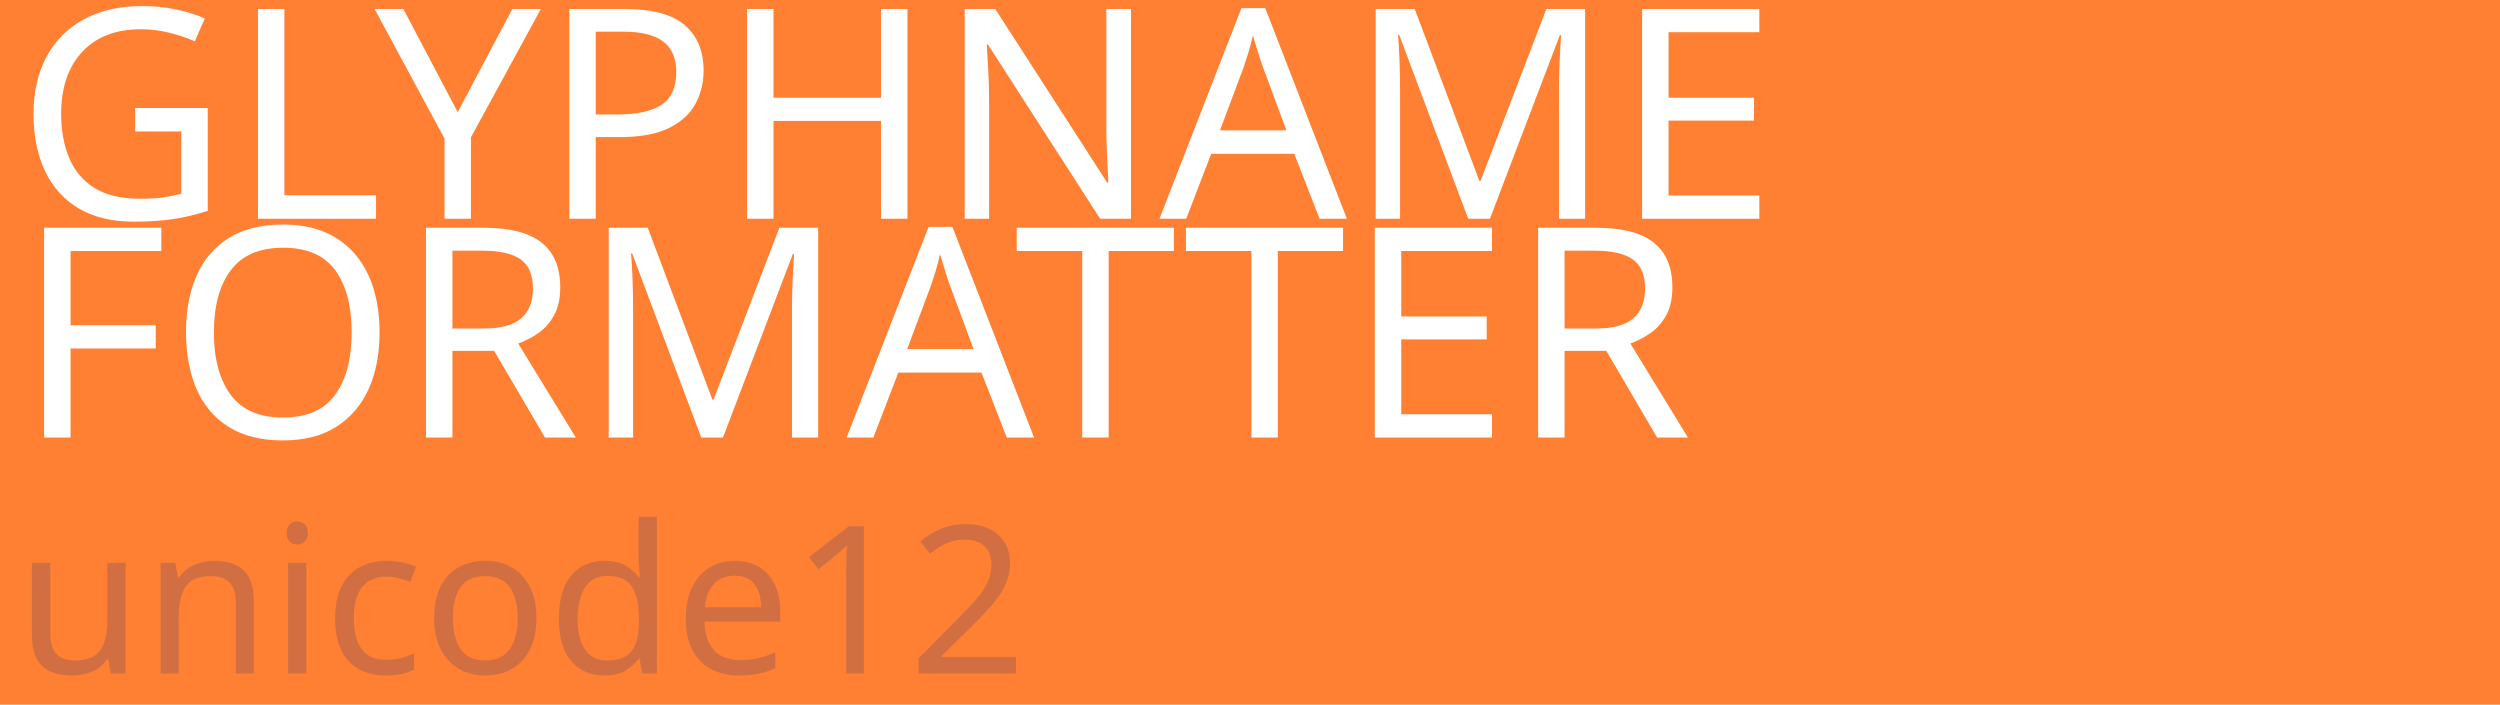
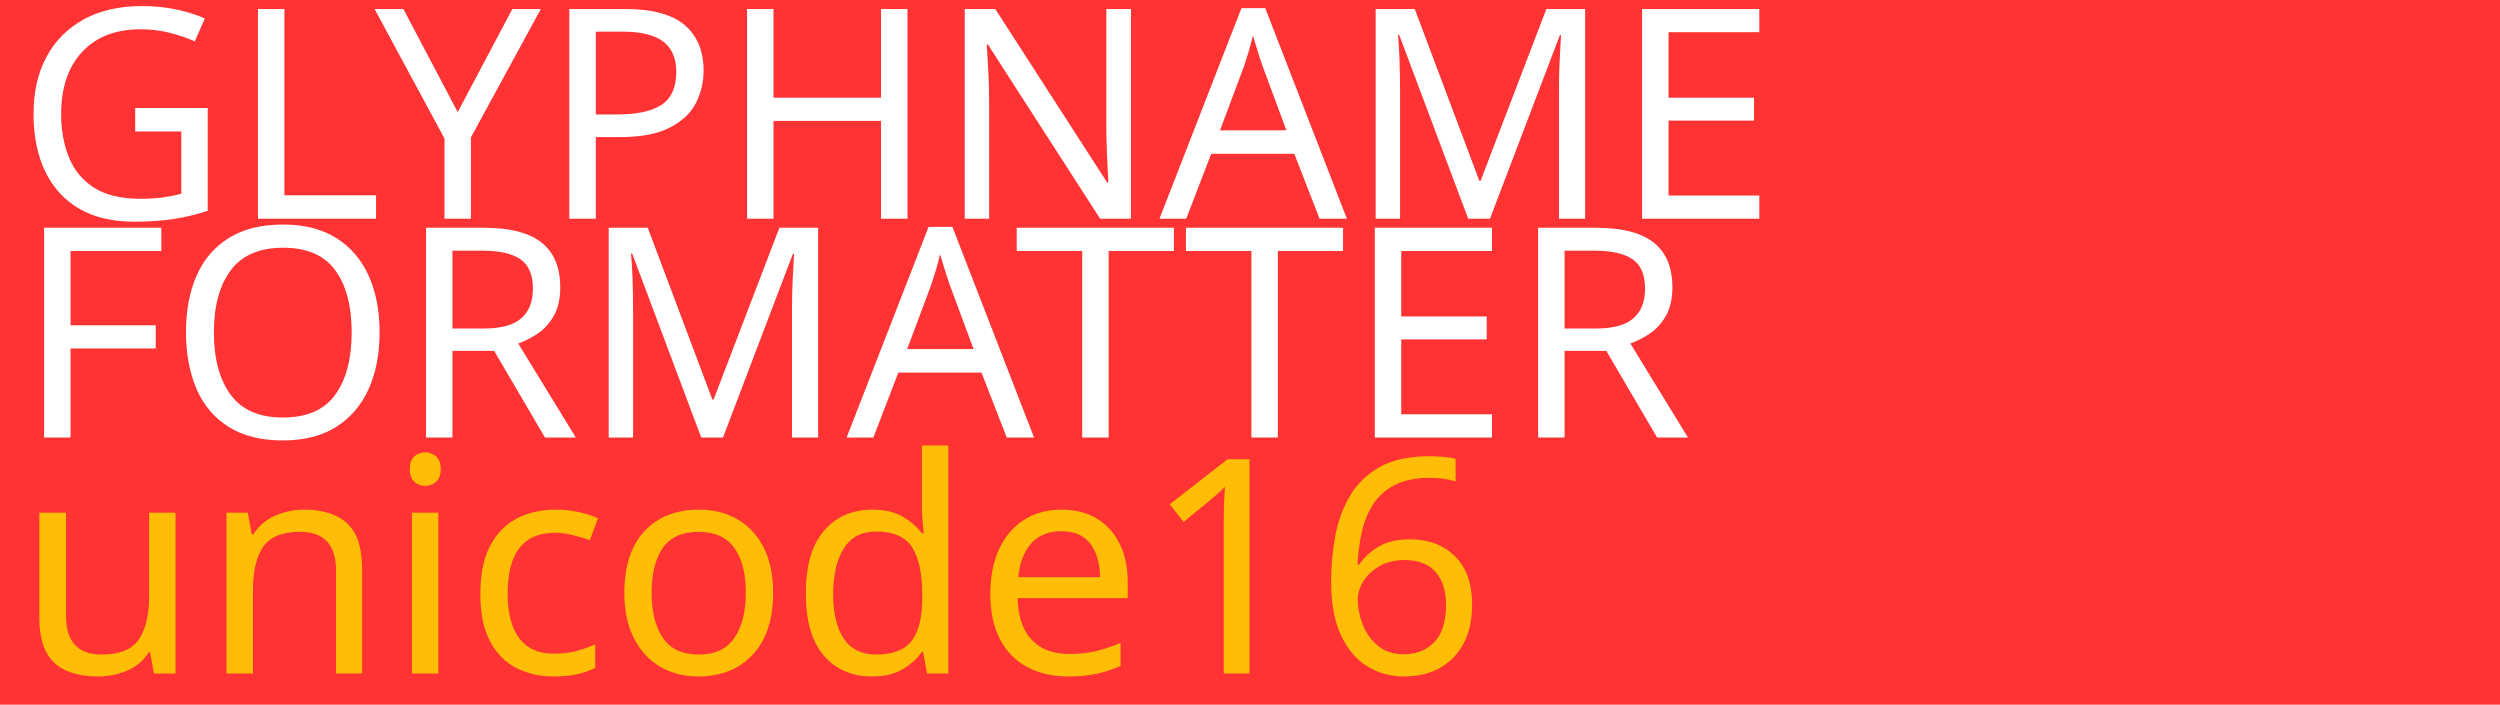
- <svg xmlns="http://www.w3.org/2000/svg" height="451" version="1.1" width="1600">
-   <path d="M0,0 l1600,0 l0,451 l-1600,0 Z M0,0" fill="rgb(255,127,51)" transform="matrix(1,0,0,-1,0,451)" />
+ <svg xmlns="http://www.w3.org/2000/svg" width="1600" height="451" viewBox="0 0 1600 451" version="1.1">
+   <path d="M0,0 l1600,0 l0,451 l-1600,0 Z" fill="rgb(255,51,51)" transform="matrix(1,0,0,-1,0,451)" />
  <text text-anchor="start" transform="matrix(1,0,0,1,10.0,7.0)">
    <tspan fill="rgb(255,255,255)" font-family="MicrogrammaCom-BoldExtended" font-size="188" x="0" y="133">
   GLYPHNAME
  </tspan>
  </text>
  <text text-anchor="start" transform="matrix(1,0,0,1,10.0,147.0)">
    <tspan fill="rgb(255,255,255)" font-family="MicrogrammaCom-BoldExtended" font-size="188" x="0" y="133">
   FORMATTER
  </tspan>
  </text>
-   <text text-anchor="start" transform="matrix(1,0,0,1,10.0,204.0)">
-     <tspan fill="rgb(102,76,102)" fill-opacity="0.3" font-family="MicrogrammaCom-BoldExtended" font-size="132" x="0" y="227">
-    unicode12
+   <text text-anchor="start" transform="matrix(1,0,0,1,10.0,304.0)">
+     <tspan fill="rgb(255,204,0)" fill-opacity="0.9" font-family="MicrogrammaCom-BoldExtended" font-size="192" x="0" y="127">
+    unicode16
  </tspan>
  </text>
</svg>
